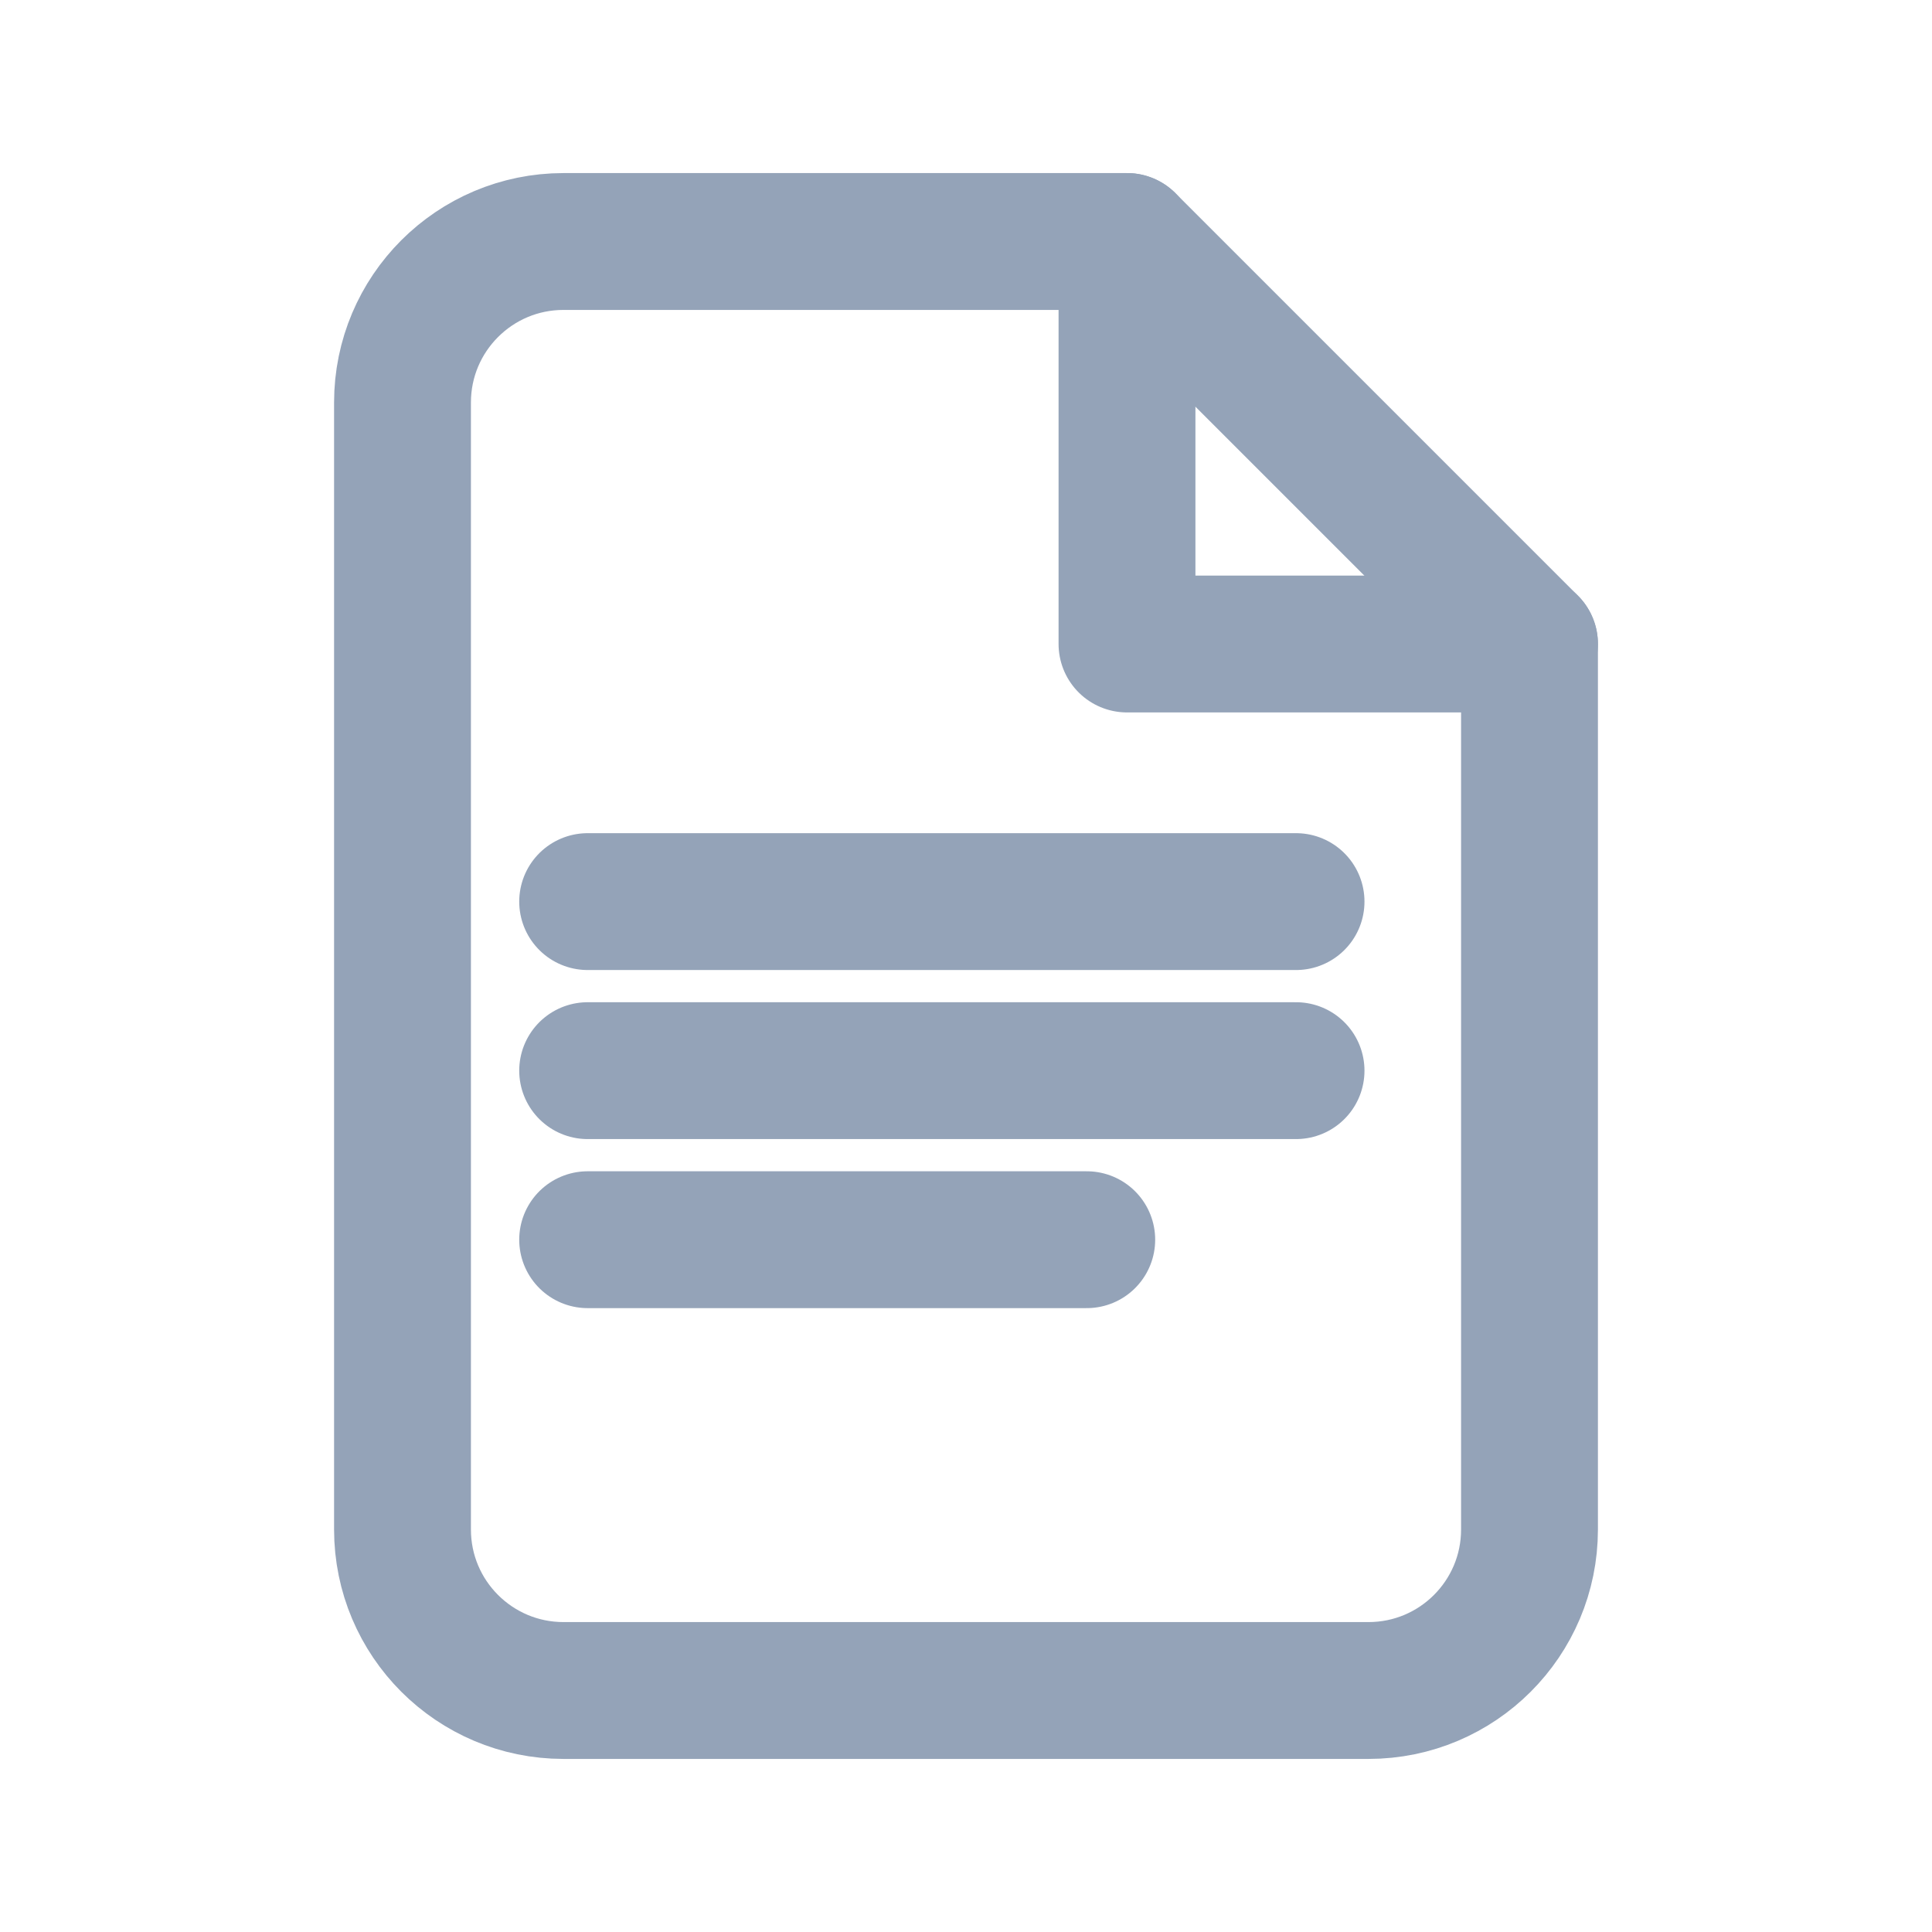
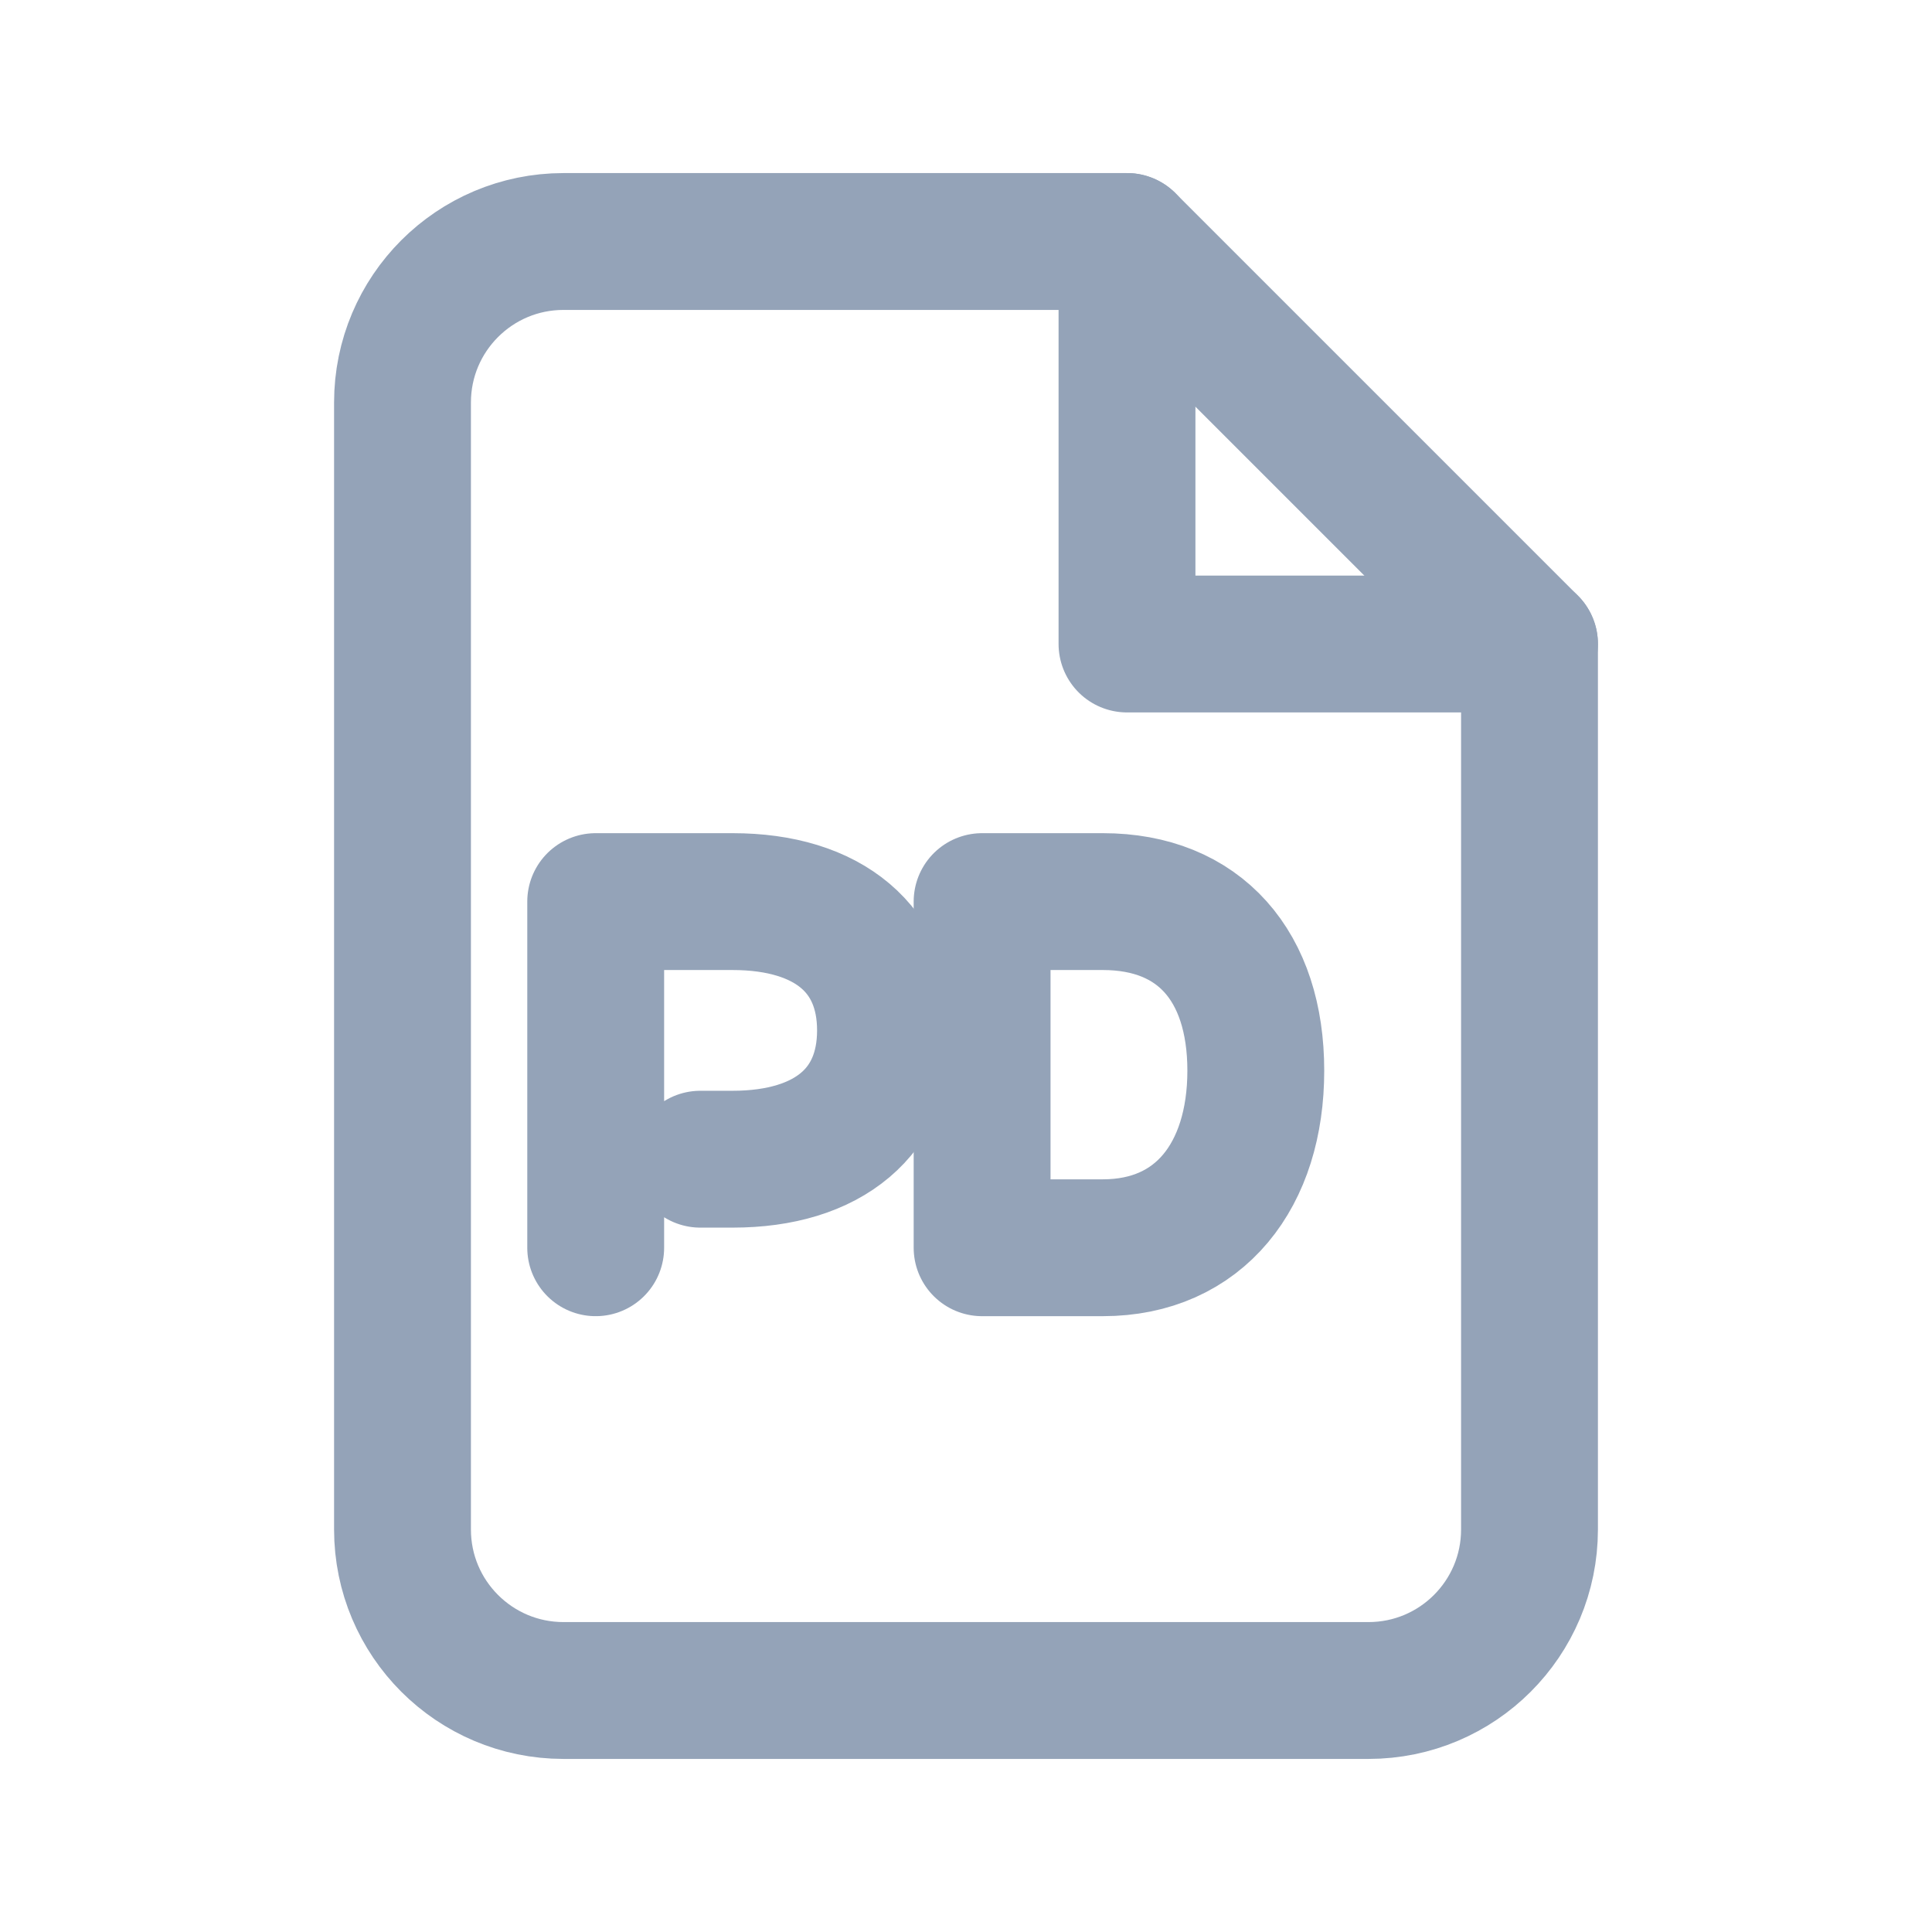
<svg xmlns="http://www.w3.org/2000/svg" viewBox="0 0 24 24" fill="none" stroke="#94a3b8" stroke-width="1.7" stroke-linecap="round" stroke-linejoin="round">
  <path d="M14 3H7a2 2 0 0 0-2 2v14a2 2 0 0 0 2 2h10a2 2 0 0 0 2-2V8z" />
  <path d="M14 3v5h5" />
-   <path d="M7.3 11.2h8.8" />
-   <path d="M7.3 13.3h8.8" />
-   <path d="M7.3 15.4h6.2" />
+   <path d="M7.4 15.5v-4.3h1.7c1.2 0 1.9.6 1.9 1.6s-.7 1.6-1.9 1.6H8.7" />
+   <path d="M12.2 11.2h1.5c1.2 0 1.9.8 1.9 2.1s-.7 2.2-1.9 2.2h-1.5z" />
</svg>
